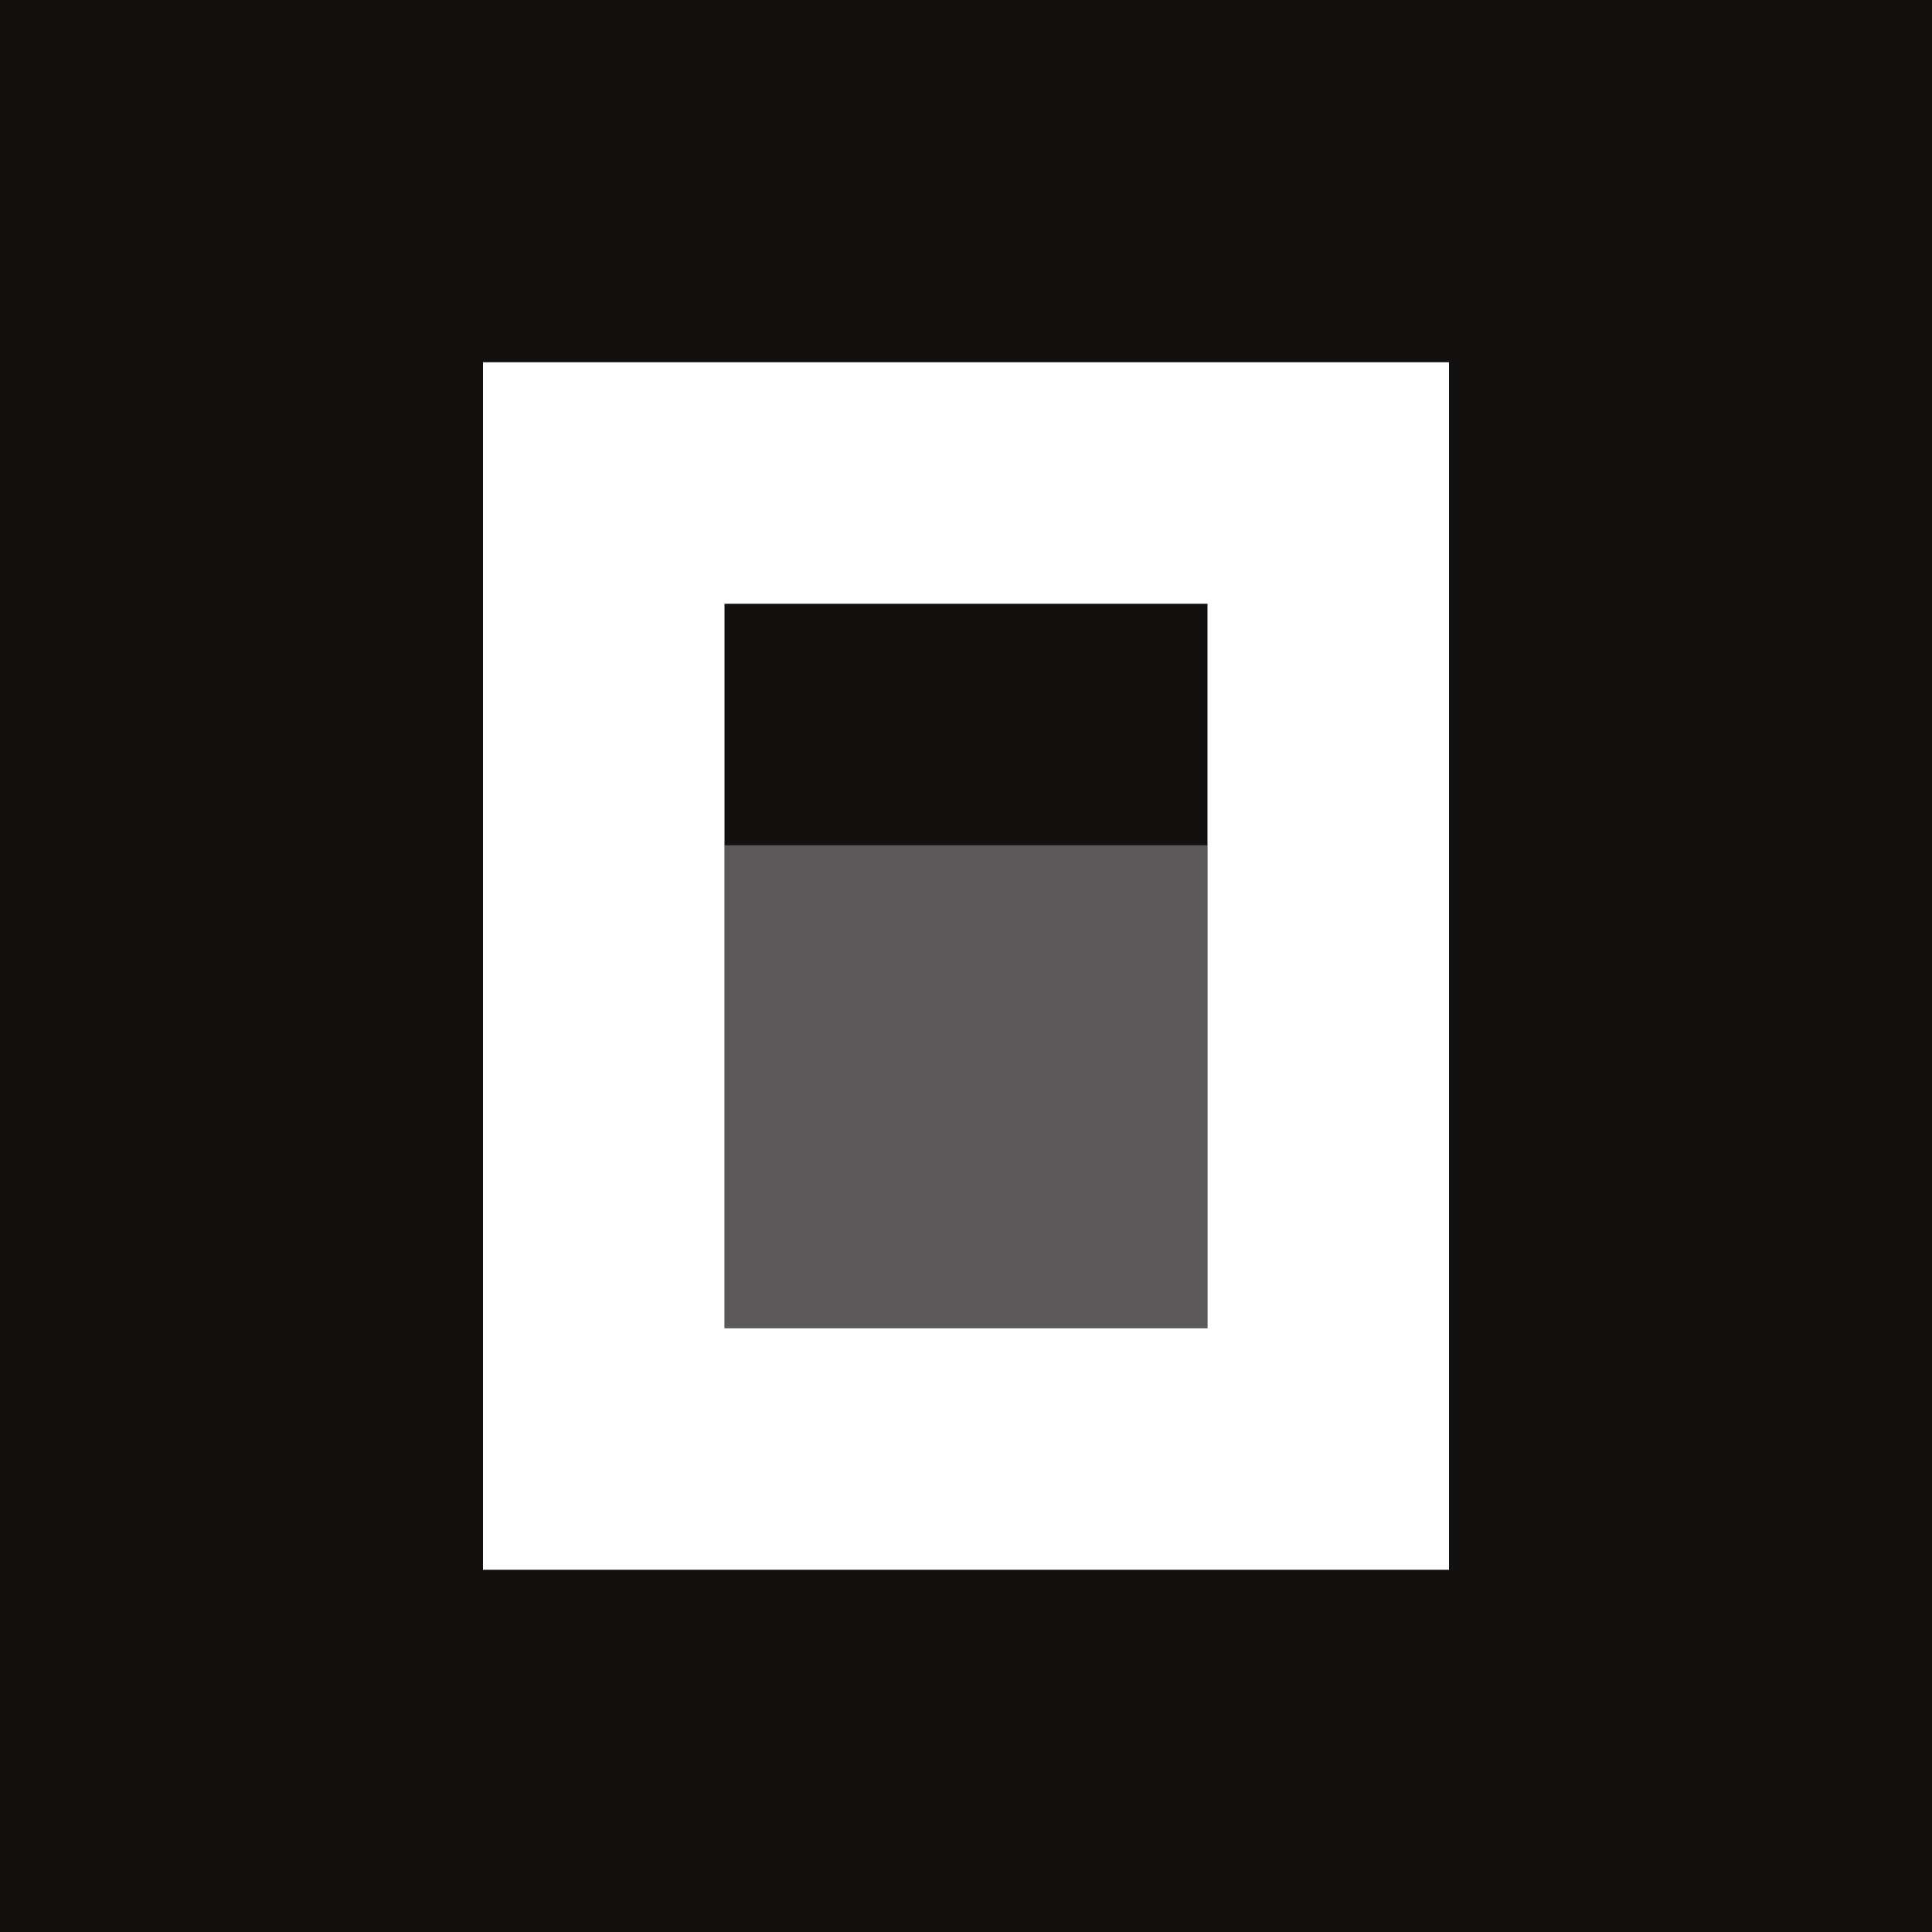
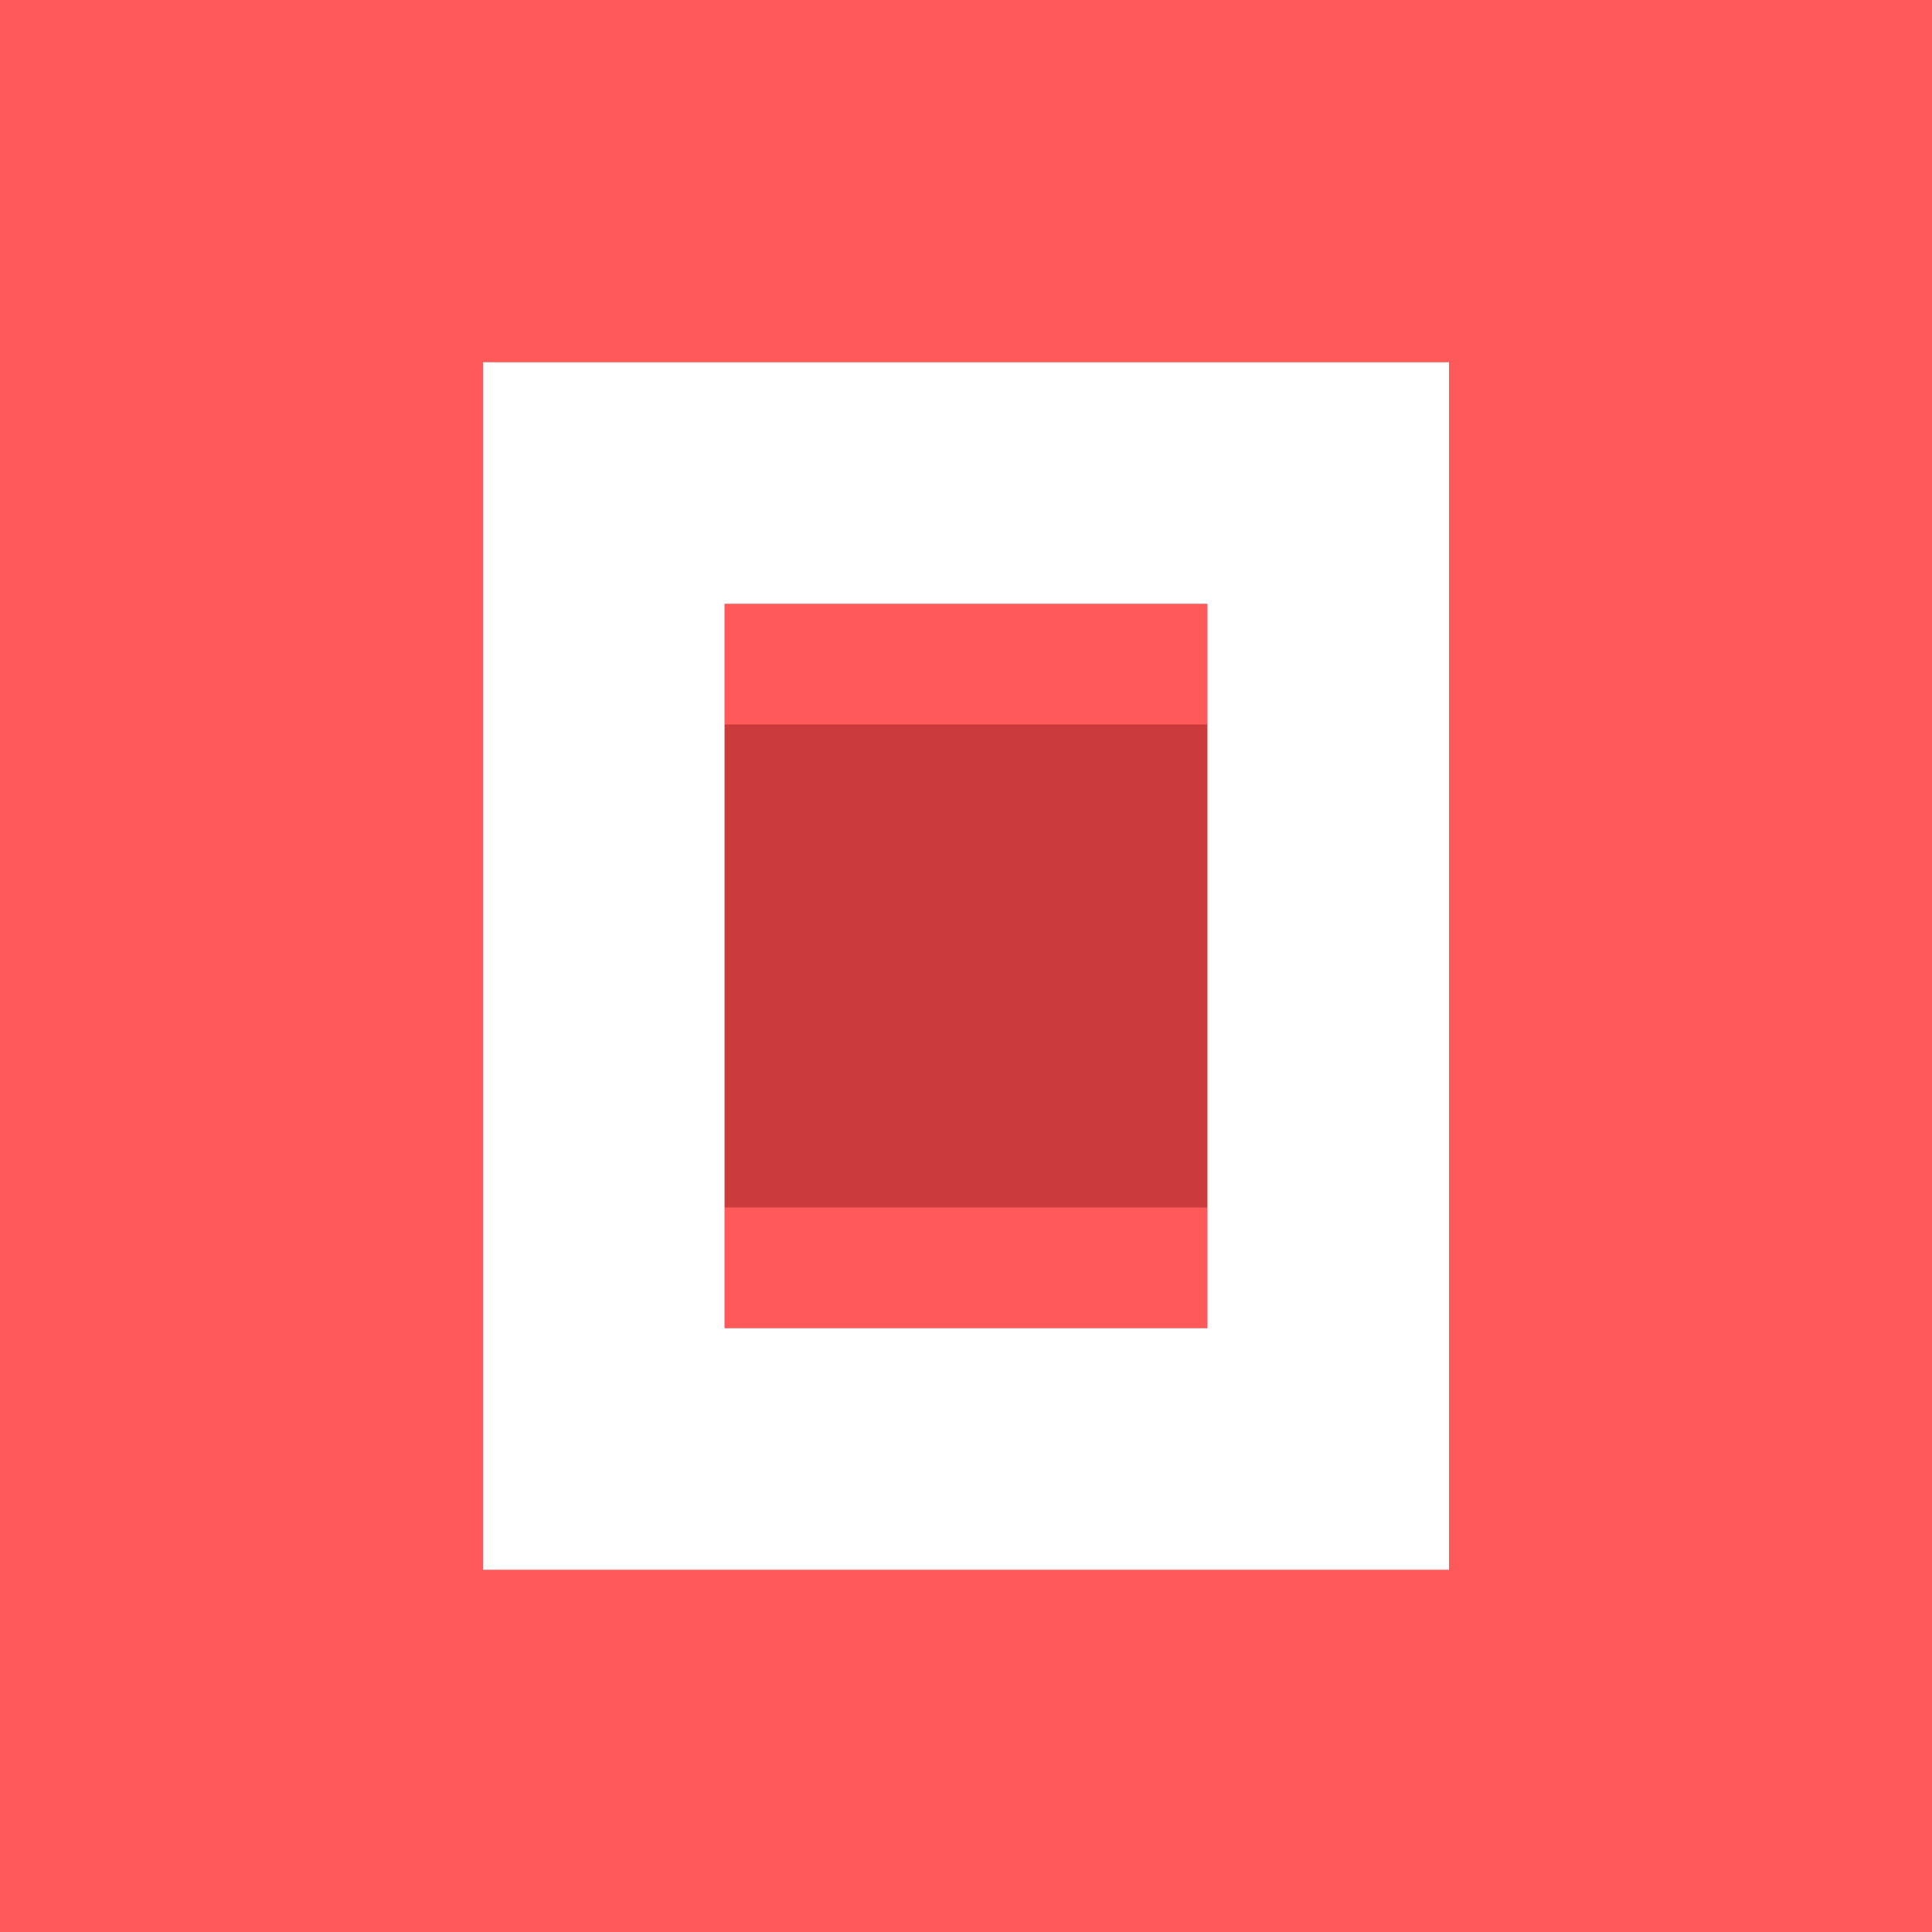
- <svg xmlns="http://www.w3.org/2000/svg" version="1.1" width="512" height="512">
-   <svg width="512" height="512" viewBox="0 0 512 512" fill="none">
-     <rect width="512" height="512" fill="#131010" />
-     <path d="M320 224V352H192V224H320Z" fill="#5A5858" />
-     <path fill-rule="evenodd" clip-rule="evenodd" d="M384 416H128V96H384V416ZM320 160H192V352H320V160Z" fill="white" />
-   </svg>
-   <style>@media (prefers-color-scheme: light) { :root { filter: none; } }
- @media (prefers-color-scheme: dark) { :root { filter: none; } }
- </style>
+ <svg xmlns="http://www.w3.org/2000/svg" width="512" height="512" viewBox="0 0 512 512" fill="none">
+   <rect width="512" height="512" fill="#ff5959" />
+   <path d="M320 320V192H192V320H320Z" fill="#cc3b3b" />
+   <path fill-rule="evenodd" clip-rule="evenodd" d="M384 416H128V96H384V416ZM320 160H192V352H320V160Z" fill="white" />
</svg>
